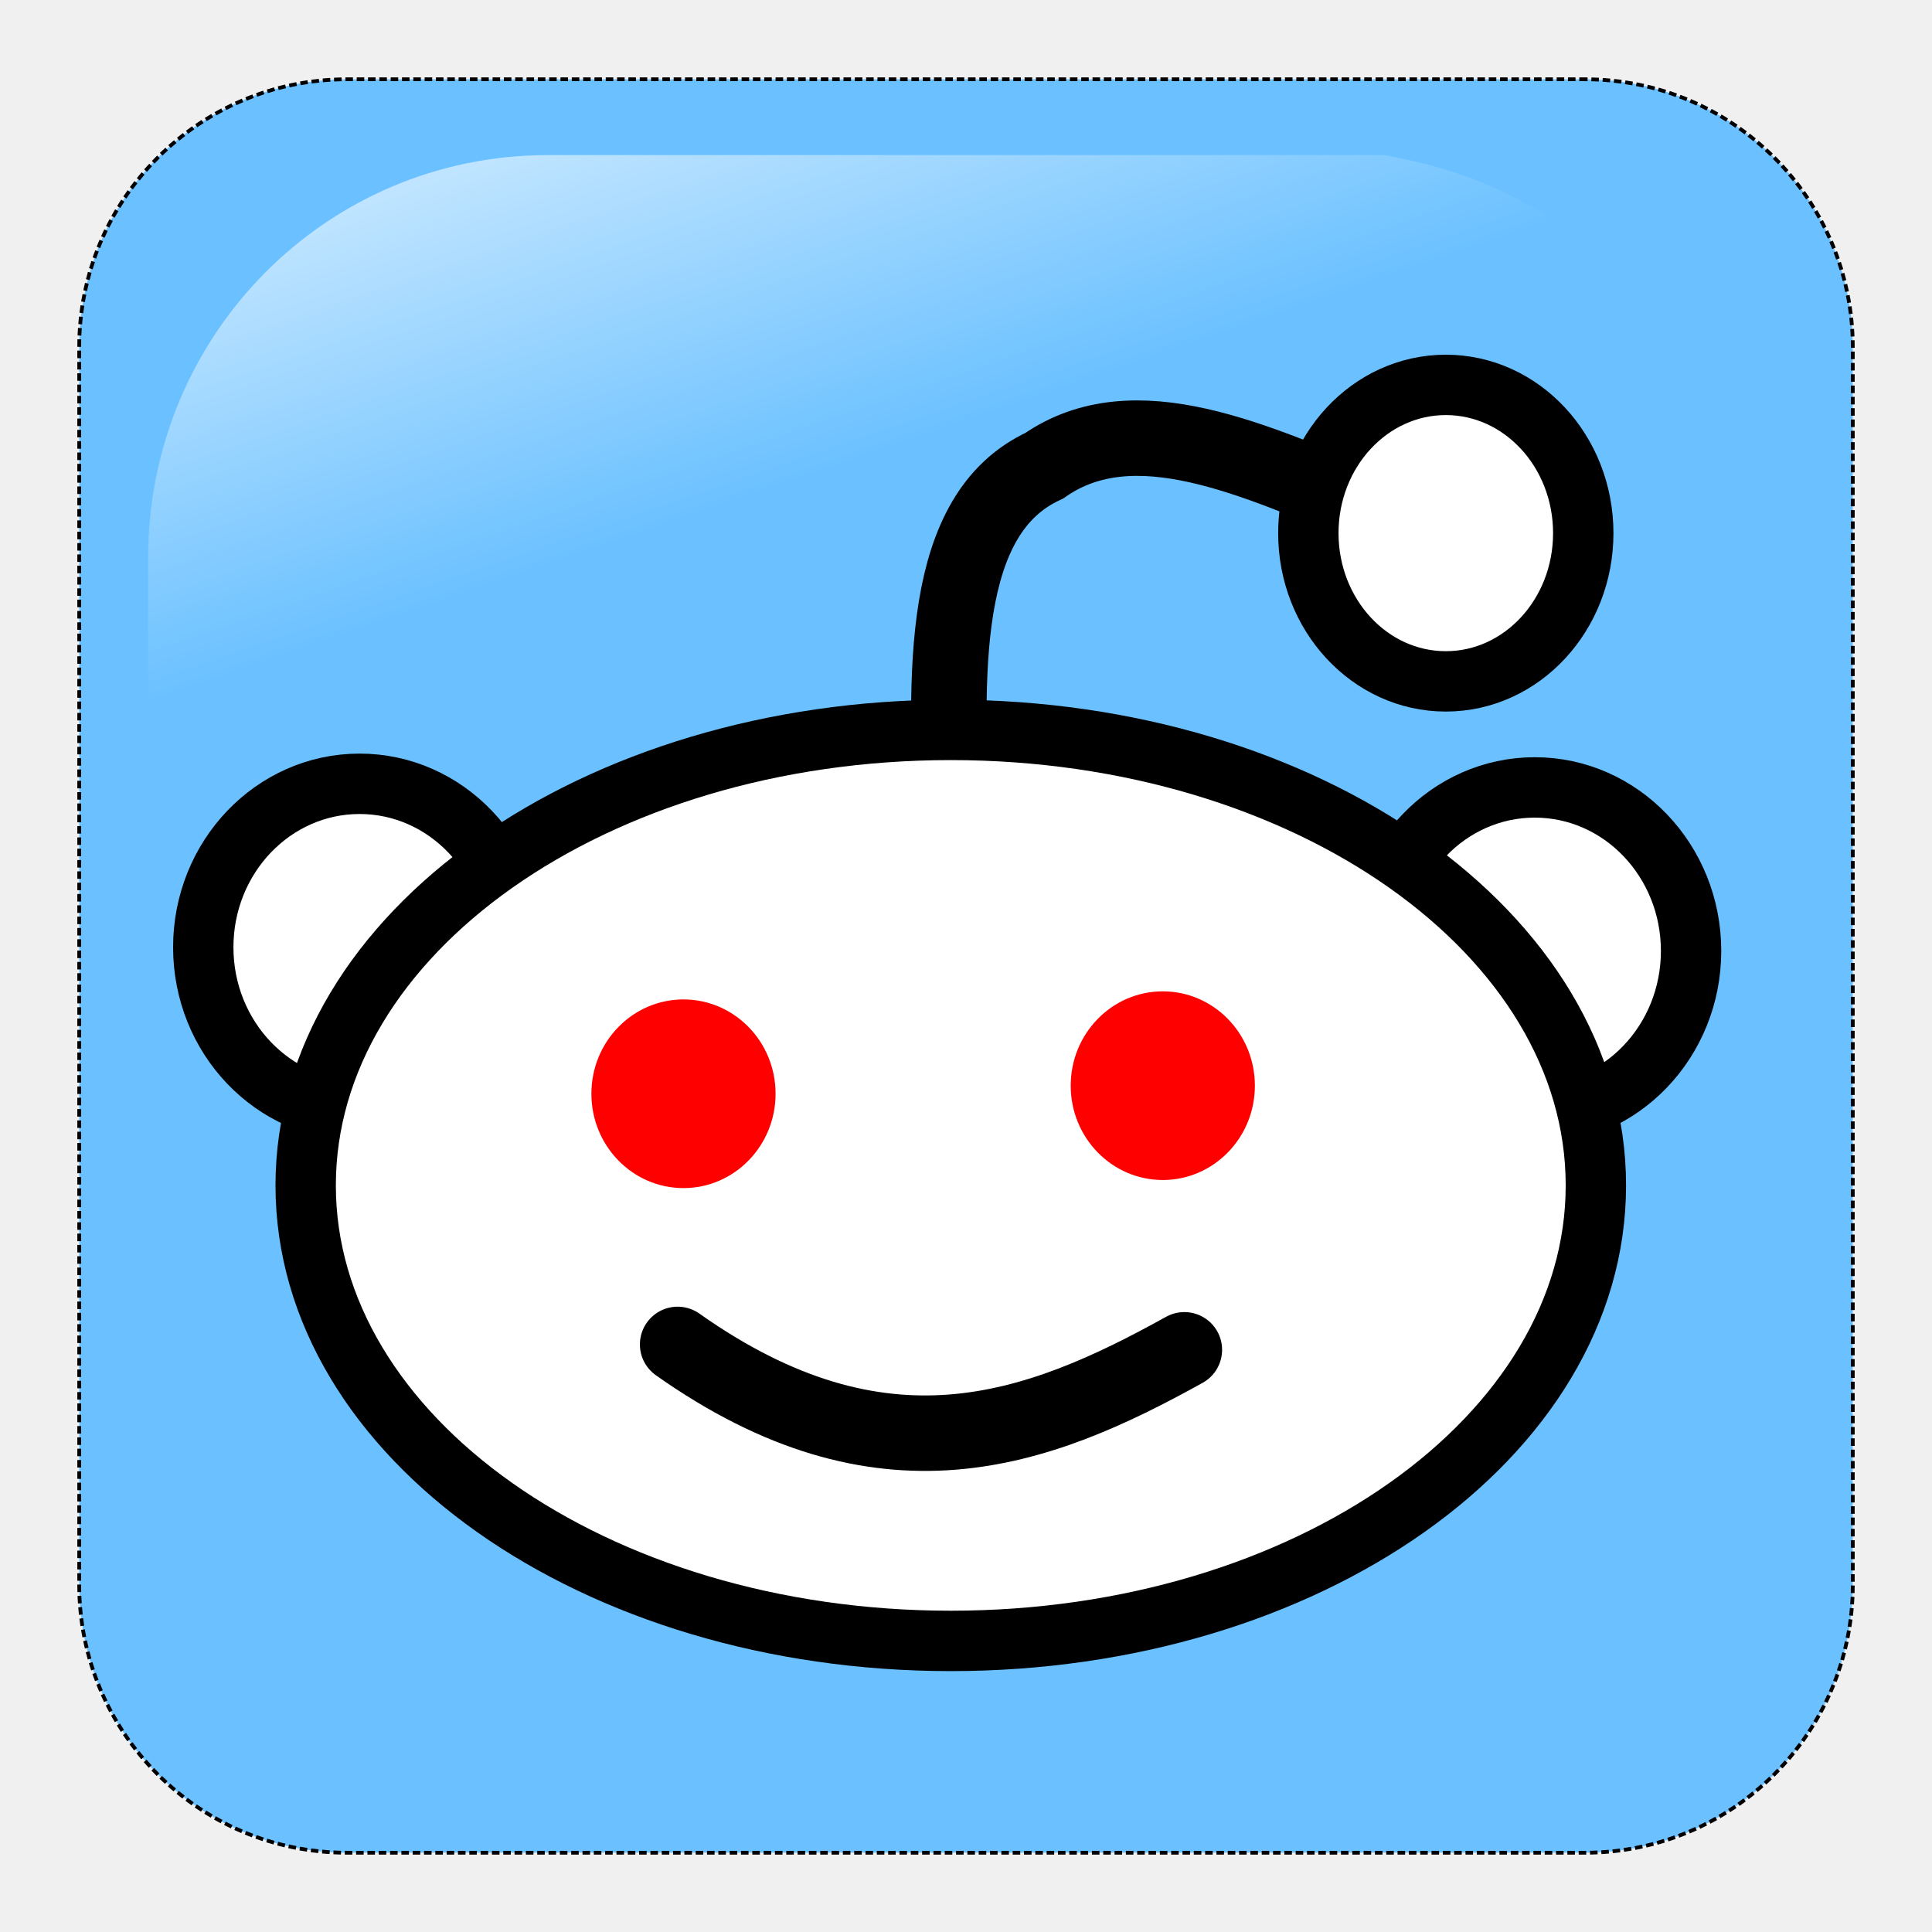
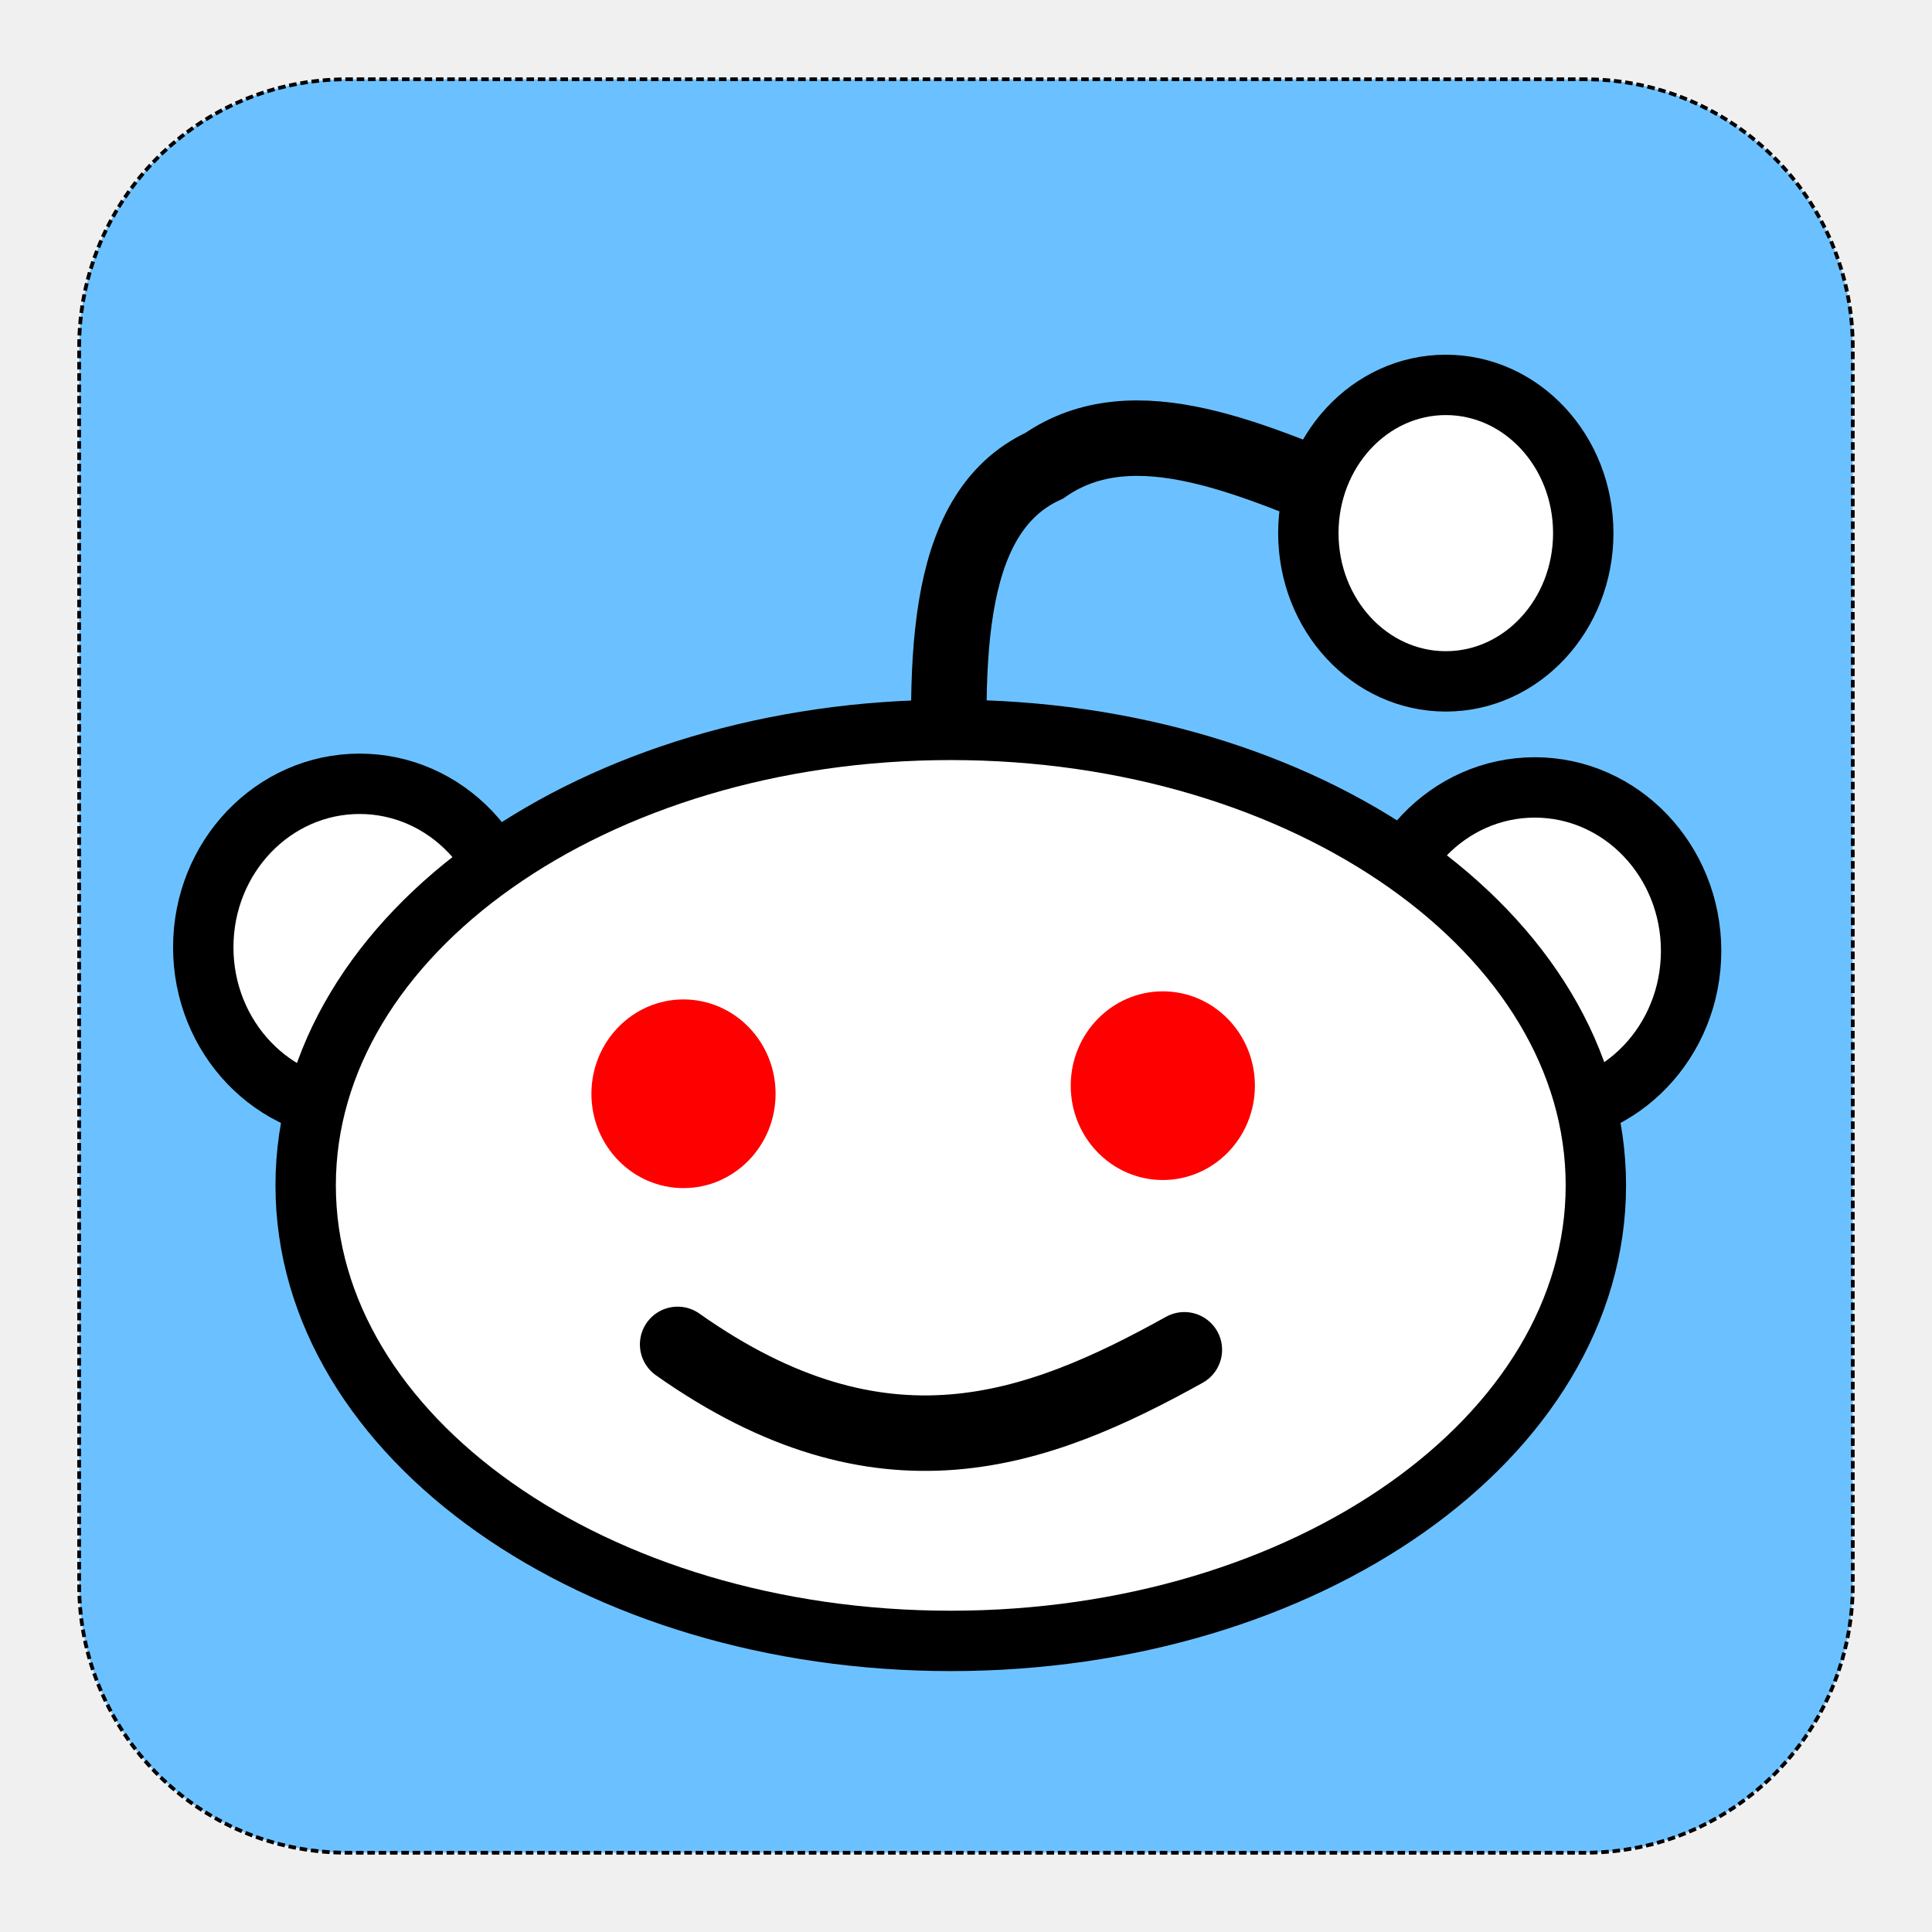
- <svg xmlns="http://www.w3.org/2000/svg" xmlns:xlink="http://www.w3.org/1999/xlink" width="256" height="256" version="1">
-   <defs>
-     <linearGradient id="a">
-       <stop offset="0" stop-color="#fff" />
-       <stop offset="1" stop-color="#fff" stop-opacity="0" />
-     </linearGradient>
-     <linearGradient xlink:href="#a" id="b" gradientUnits="userSpaceOnUse" gradientTransform="matrix(-.59146 0 0 .59146 210.022 142.232)" x1="-344.153" y1="274.711" x2="-395.849" y2="425.4" />
-   </defs>
-   <g transform="translate(-373.642 -318.344)">
-     <rect transform="scale(-1 1)" ry="35.488" rx="35.488" y="328.849" x="-619.146" height="234.99" width="235.008" fill="#6bc1ff" fill-rule="evenodd" stroke="#000" stroke-width=".5" stroke-linecap="square" stroke-dasharray=".5,1" />
-     <path d="M557.057 338.895h-110.83c-29.337 0-52.954 23.81-52.954 53.385v108.128c.95 23.086 4.602 8.491 11.555-17.075 8.08-29.713 34.396-55.683 66.444-75.146 24.462-14.855 51.841-24.341 101.68-25.243 28.265-.512 25.77-36.683-15.895-44.049z" fill="url(#b)" fill-rule="evenodd" />
-     <path d="M369.286 125.286c0 13.807-10.713 25-23.929 25-13.215 0-23.928-11.193-23.928-25s10.713-25 23.928-25c13.216 0 23.929 11.193 23.929 25z" transform="matrix(.86567 0 0 .8665 122.324 335.304)" fill="#fff" stroke="#000" stroke-width="9.237" />
-     <path d="M369.286 125.286c0 13.807-10.713 25-23.929 25-13.215 0-23.928-11.193-23.928-25s10.713-25 23.928-25c13.216 0 23.929 11.193 23.929 25z" transform="matrix(.86567 0 0 .8665 278.038 335.784)" fill="#fff" stroke="#000" stroke-width="9.237" />
-     <path d="M555.575 385.773c-15.654-6.425-31.604-14.038-43.571-5.715-13.857 6.381-13.196 27.28-12.143 48.572" fill="none" stroke="#000" stroke-width="10" />
-     <path d="M497.857 154.214c0 32.151-36.936 58.215-82.5 58.215-45.563 0-82.5-26.064-82.5-58.215 0-32.15 36.937-58.214 82.5-58.214 45.564 0 82.5 26.063 82.5 58.214z" transform="matrix(1.03611 0 0 1.03681 69.269 315.525)" fill="#fff" stroke="#000" stroke-width="7.719" stroke-linecap="round" />
-     <path d="M583.432 388.987c0 10.848-8.154 19.643-18.214 19.643-10.06 0-18.214-8.795-18.214-19.643 0-10.849 8.155-19.643 18.214-19.643 10.06 0 18.214 8.794 18.214 19.643z" fill="#fff" stroke="#000" stroke-width="8" stroke-linecap="round" />
-     <path d="M476.409 463.273c0 6.903-5.464 12.5-12.203 12.5-6.739 0-12.202-5.597-12.202-12.5 0-6.904 5.463-12.5 12.202-12.5 6.74 0 12.203 5.596 12.203 12.5zM539.92 462.201c0 6.904-5.463 12.5-12.202 12.5-6.74 0-12.202-5.596-12.202-12.5 0-6.903 5.463-12.5 12.202-12.5 6.74 0 12.202 5.597 12.202 12.5z" fill="red" />
-     <path d="M463.432 496.487c27.11 19.15 47.543 11.599 67.143.714" fill="none" stroke="#000" stroke-width="10" stroke-linecap="round" />
+ <svg xmlns="http://www.w3.org/2000/svg" version="1" viewBox="0 0 256 256">
+   <g stroke="#000">
+     <rect transform="scale(-1,1)" x="-245.5" y="10.505" width="235.01" height="234.99" rx="35.488" ry="35.488" fill="#6bc1ff" fill-rule="evenodd" stroke-dasharray="0.5, 1" stroke-linecap="square" stroke-width=".5" />
+     <path d="m68.362 125.52c0 11.964-9.274 21.662-20.715 21.662-11.44 0-20.714-9.699-20.714-21.662 0-11.964 9.274-21.662 20.714-21.662 11.441 0 20.715 9.699 20.715 21.662z" fill="#fff" stroke-width="8" />
+     <path d="m224.08 126c0 11.964-9.274 21.662-20.715 21.662-11.44 0-20.714-9.699-20.714-21.662 0-11.964 9.274-21.662 20.714-21.662 11.441 0 20.715 9.699 20.715 21.662z" fill="#fff" stroke-width="8" />
+     <path d="m181.93 67.429c-15.654-6.425-31.604-14.038-43.571-5.715-13.857 6.381-13.196 27.28-12.143 48.572" fill="none" stroke-width="10" />
+     <path d="m211.46 157.07c0 33.334-38.27 60.358-85.479 60.358-47.208 0-85.479-27.023-85.479-60.358 0-33.333 38.271-60.357 85.479-60.357 47.209 0 85.479 27.022 85.479 60.357z" fill="#fff" stroke-linecap="round" stroke-width="8" />
+     <path d="m209.79 70.643c0 10.848-8.154 19.643-18.214 19.643s-18.214-8.795-18.214-19.643c0-10.849 8.155-19.643 18.214-19.643 10.06 0 18.214 8.794 18.214 19.643z" fill="#fff" stroke-linecap="round" stroke-width="8" />
  </g>
+   <path d="m102.77 144.93c0 6.903-5.464 12.5-12.203 12.5s-12.202-5.597-12.202-12.5c0-6.904 5.463-12.5 12.202-12.5 6.74 0 12.203 5.596 12.203 12.5zm63.511-1.072c0 6.904-5.463 12.5-12.202 12.5-6.74 0-12.202-5.596-12.202-12.5 0-6.903 5.463-12.5 12.202-12.5 6.74 0 12.202 5.597 12.202 12.5z" fill="#f00" />
+   <path d="m89.79 178.14c27.11 19.15 47.543 11.599 67.143.714" fill="none" stroke="#000" stroke-linecap="round" stroke-width="10" />
</svg>
